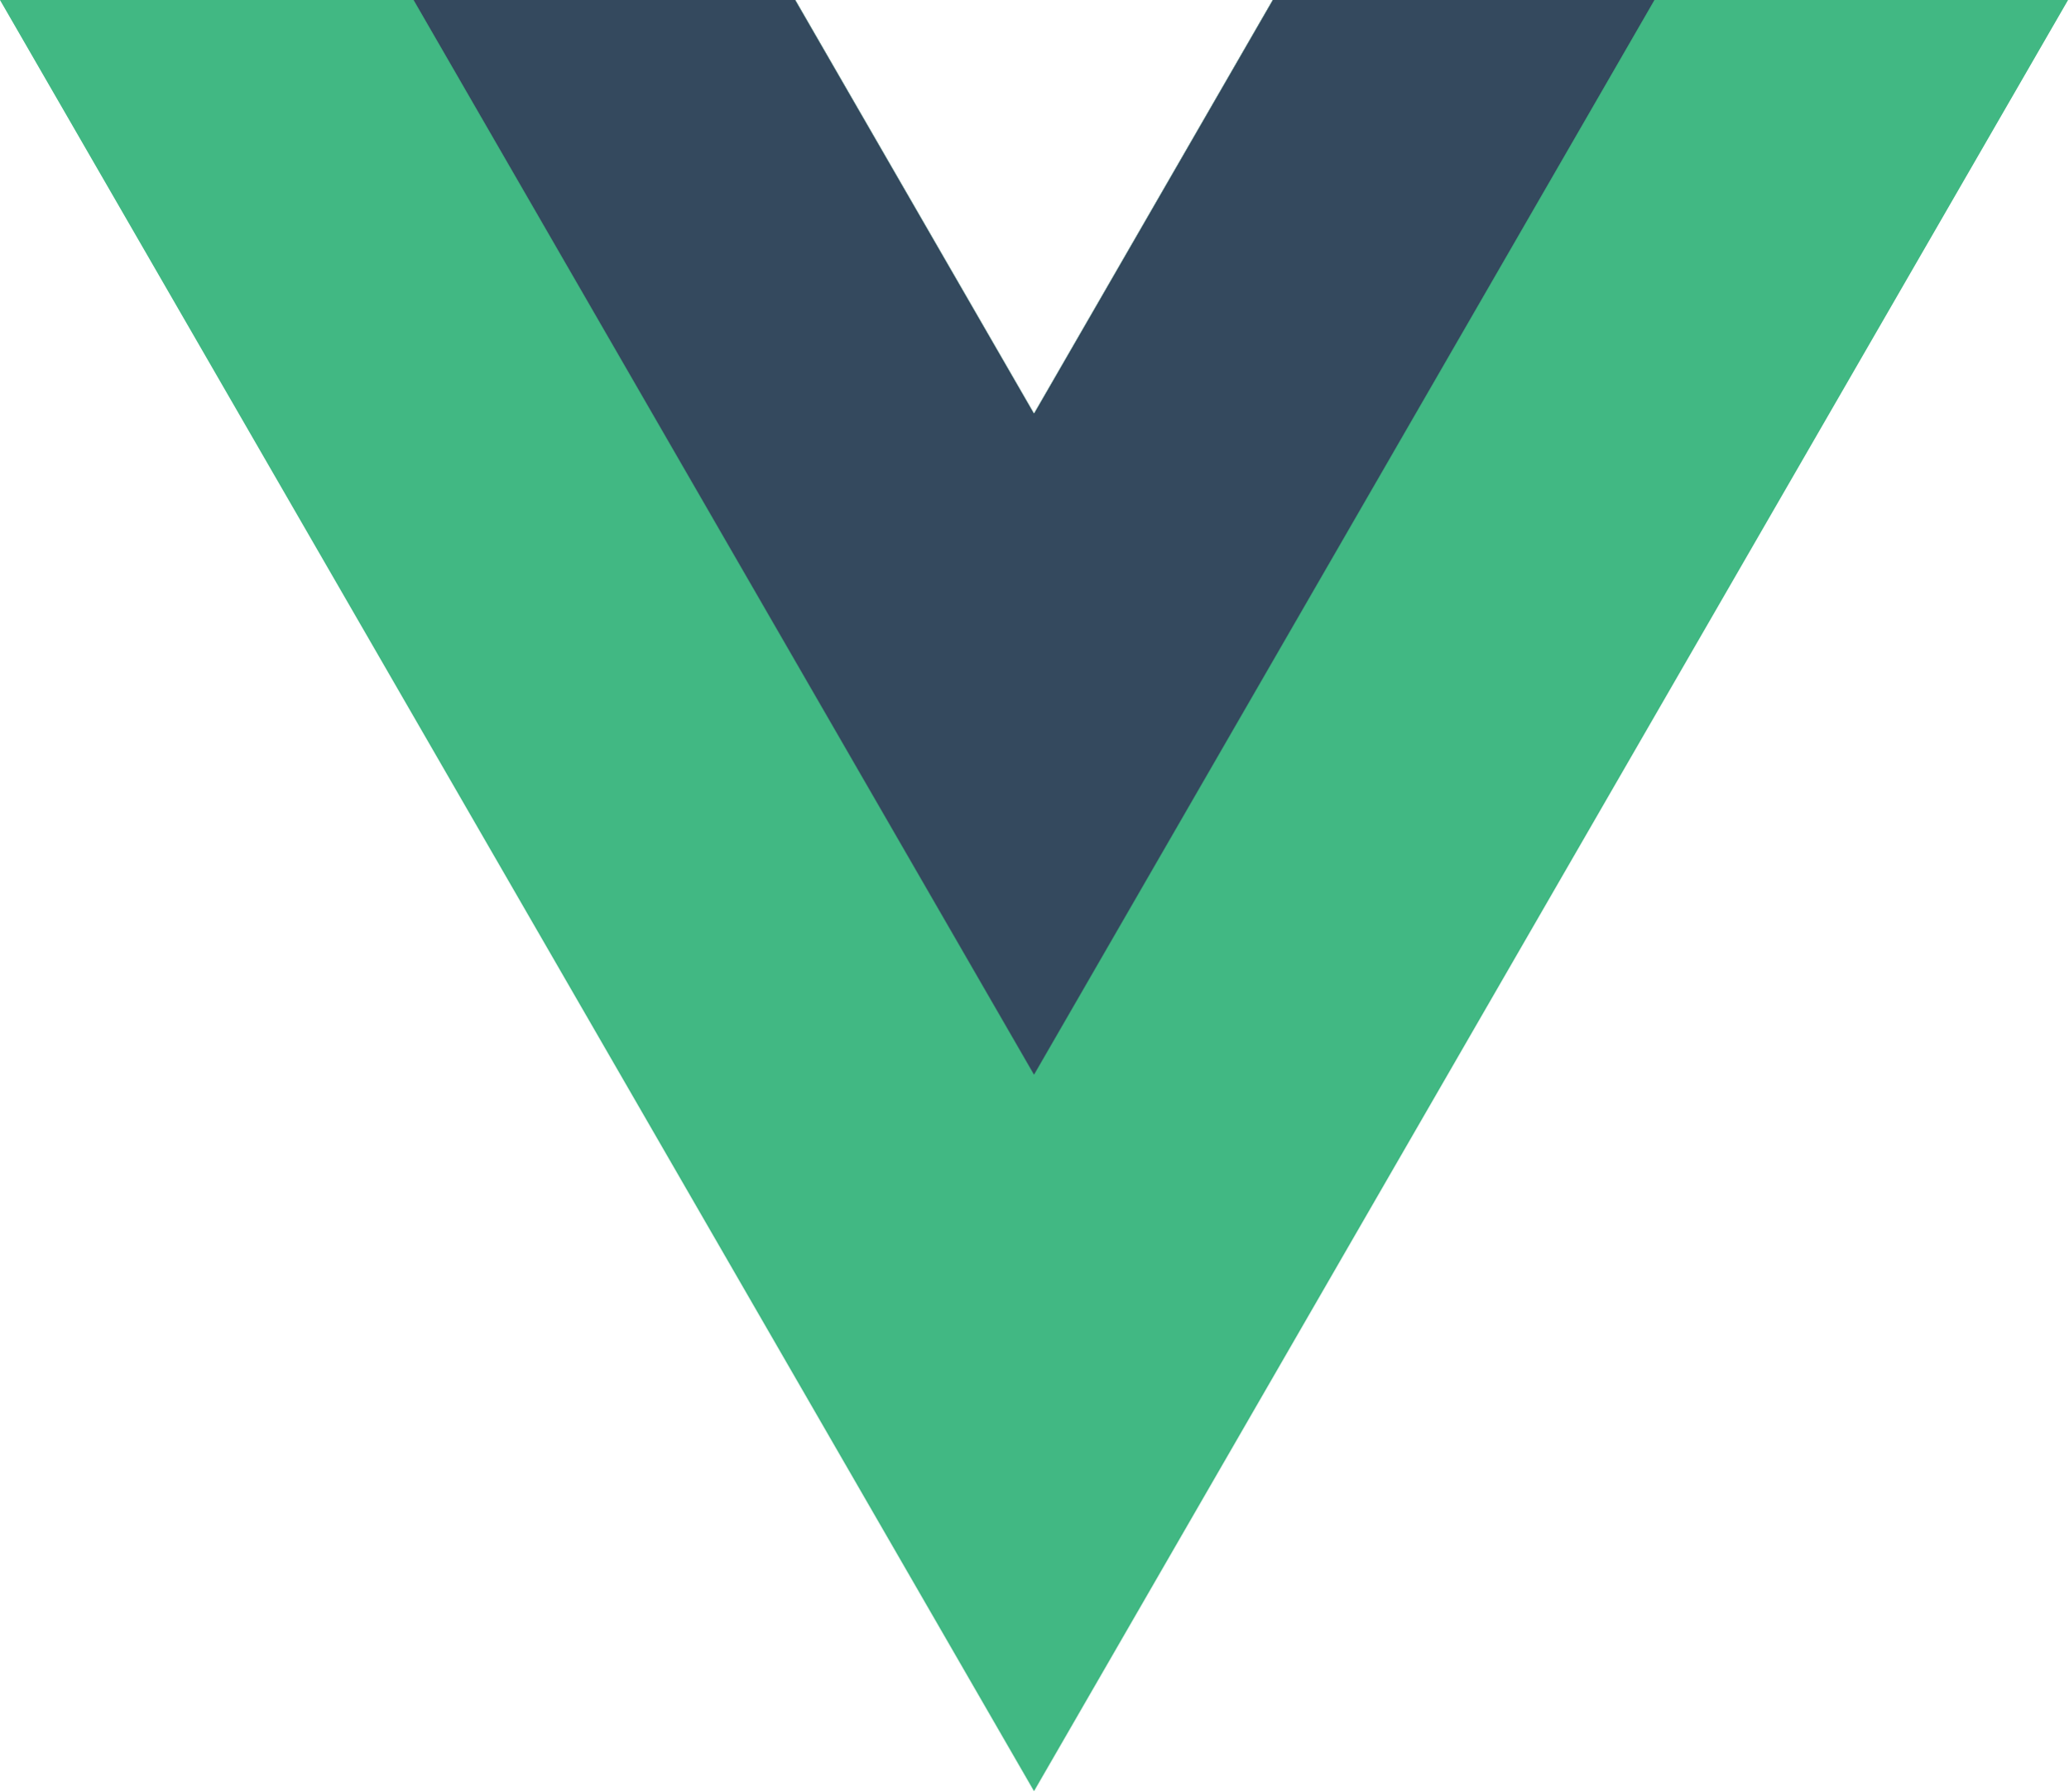
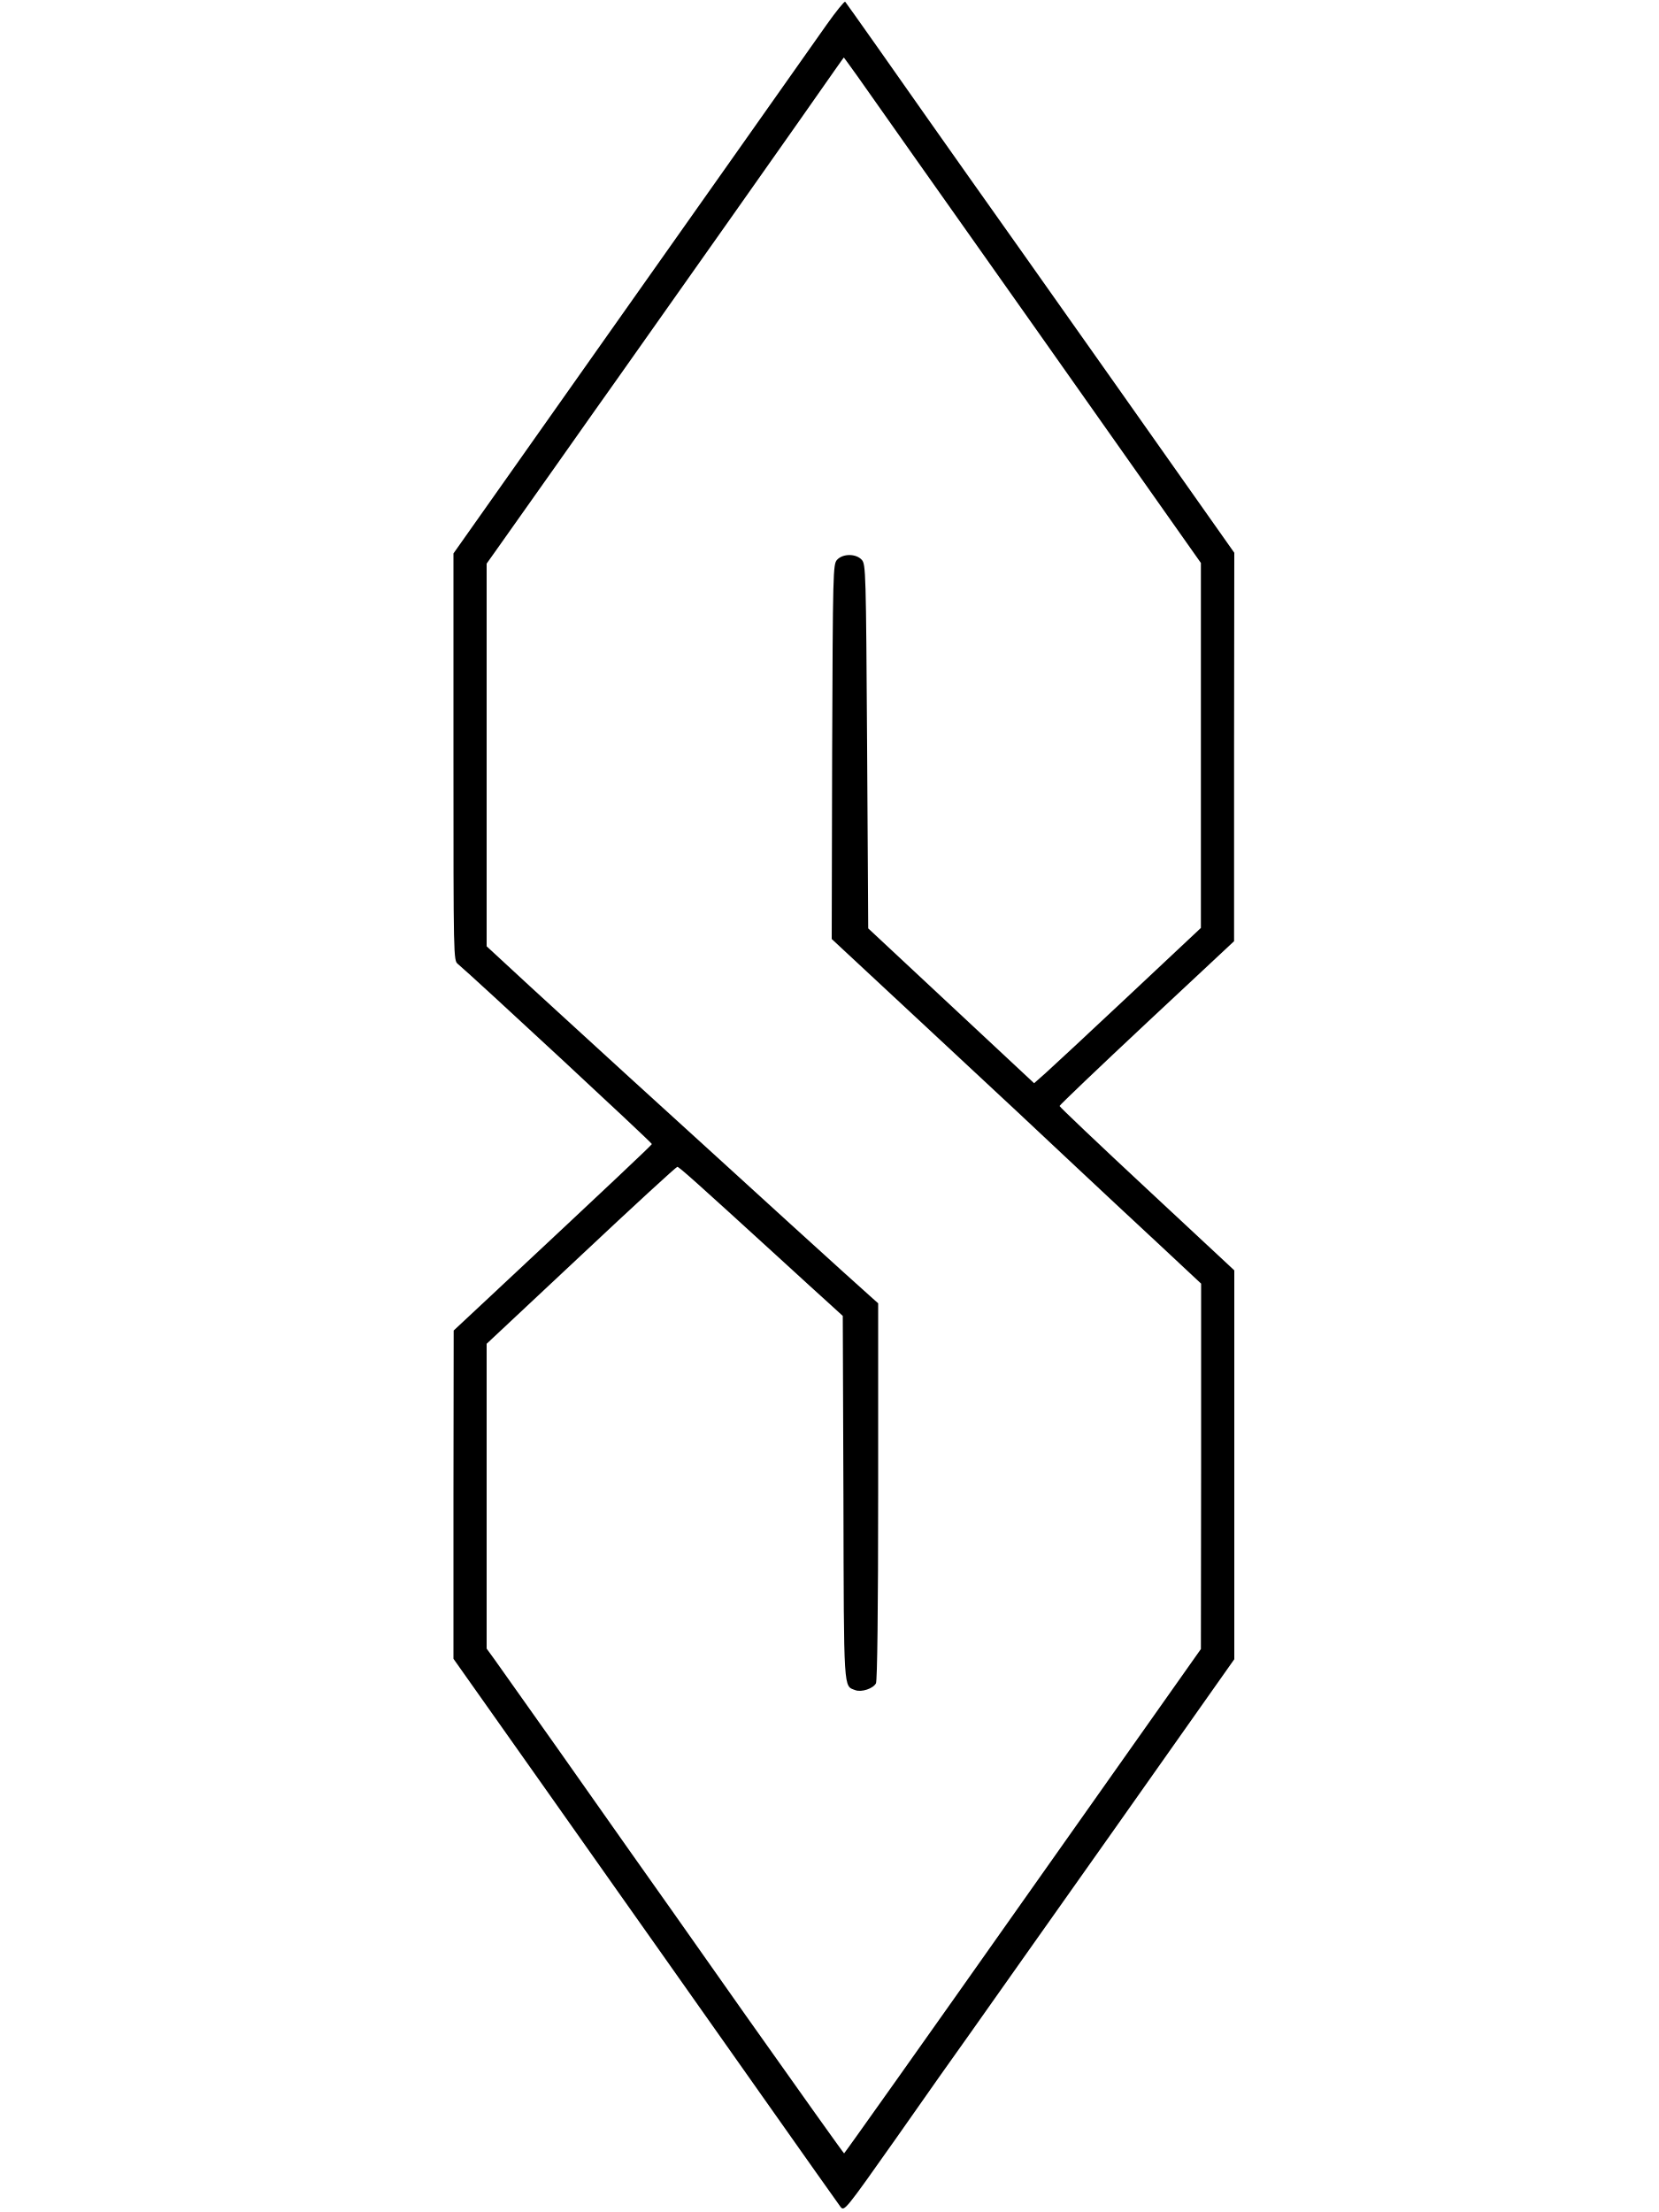
- <svg xmlns="http://www.w3.org/2000/svg" viewBox="0 0 261.76 226.69">
-   <path d="M161.096.001l-30.225 52.351L100.647.001H-.005l130.877 226.688L261.749.001z" fill="#41b883" />
-   <path d="M161.096.001l-30.225 52.351L100.647.001H52.346l78.526 136.01L209.398.001z" fill="#34495e" />
+ <svg xmlns="http://www.w3.org/2000/svg" version="1.0" width="750pt" height="1000pt" viewBox="0 0 750 1000" preserveAspectRatio="xMidYMid meet">
+   <g transform="translate(0,1000) scale(0.1,-0.1)" fill="#000000" stroke="none">
+     <path d="M3736 9887 c-44 -62 -230 -326 -414 -587 -482 -682 -724 -1026 -1015 -1438 l-257 -364 0 -920 c0 -910 0 -920 20 -936 66 -55 878 -808 877 -814 -2 -6 -179 -173 -729 -687 l-167 -156 -1 -742 0 -742 412 -583 c226 -321 464 -657 528 -748 64 -91 269 -381 455 -645 186 -264 346 -490 355 -502 17 -21 21 -16 251 310 128 183 281 400 340 482 58 83 350 495 648 917 l541 767 0 879 0 879 -395 368 c-217 202 -395 371 -395 375 0 4 177 173 394 376 l395 369 0 878 1 878 -541 767 c-298 422 -594 841 -659 932 -64 91 -148 210 -187 265 -114 163 -365 519 -372 527 -3 4 -42 -44 -85 -105z m142 -234 c34 -49 397 -563 807 -1143 l744 -1055 0 -825 0 -825 -325 -305 c-179 -168 -349 -326 -377 -351 l-52 -46 -375 350 -375 350 -5 823 c-5 790 -6 823 -24 843 -26 29 -86 29 -112 0 -18 -20 -19 -51 -22 -868 l-2 -846 462 -430 c254 -236 541 -504 637 -595 97 -91 265 -248 374 -349 l197 -184 0 -826 -1 -826 -805 -1140 c-442 -627 -806 -1140 -808 -1140 -2 0 -201 279 -442 620 -240 341 -478 679 -529 750 -50 72 -200 283 -331 470 -132 187 -257 363 -277 391 l-37 51 0 689 0 689 427 400 c234 220 430 400 435 400 8 0 95 -78 453 -405 99 -91 206 -188 238 -217 l57 -52 3 -824 c2 -889 0 -847 54 -868 28 -10 80 7 93 31 6 12 10 333 10 868 l0 850 -37 33 c-21 18 -182 164 -358 324 -176 160 -504 460 -730 665 -225 206 -463 423 -527 483 l-118 109 0 865 0 865 37 52 c20 28 143 202 273 386 130 184 252 358 272 385 141 199 922 1306 992 1408 22 31 40 57 41 57 0 0 29 -39 63 -87z" />
+   </g>
</svg>
